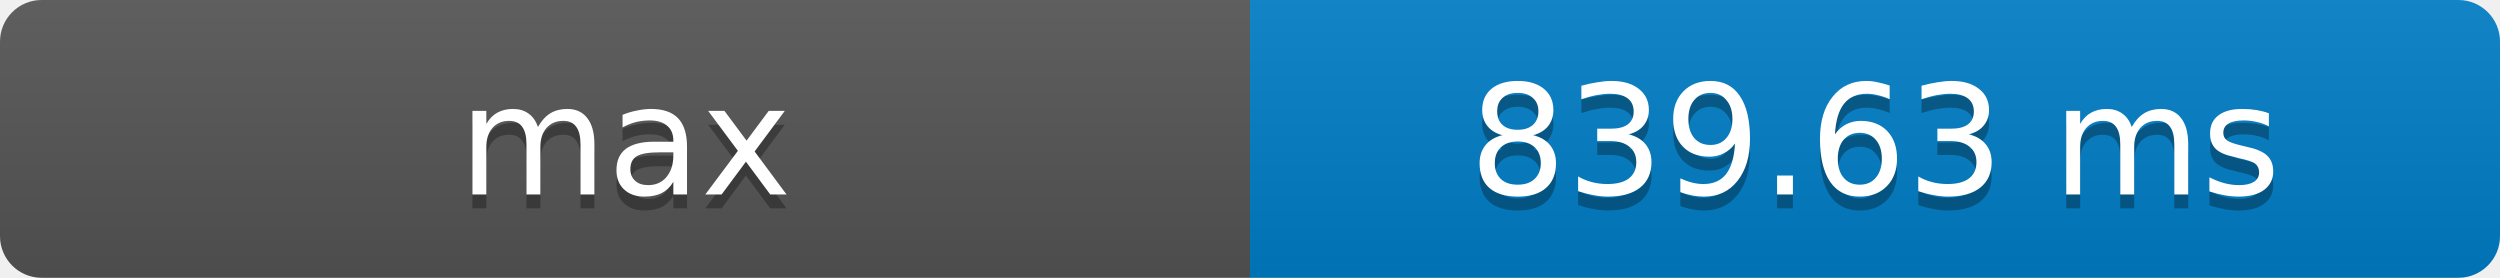
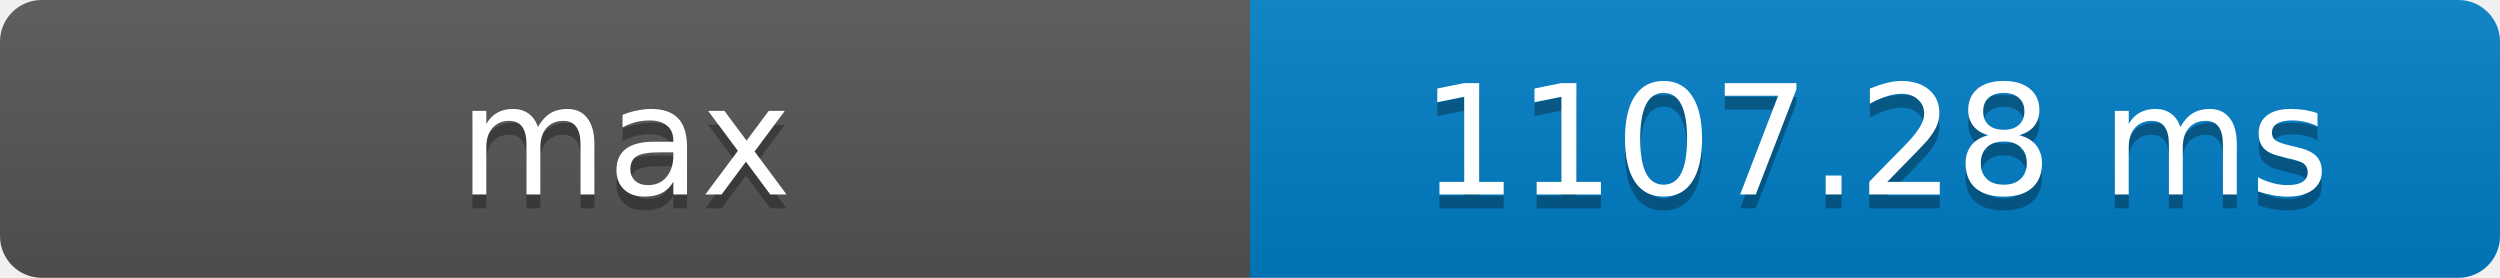
- <svg xmlns="http://www.w3.org/2000/svg" width="180" height="20" role="img" aria-label="max: 839.63 ms">
+ <svg xmlns="http://www.w3.org/2000/svg" width="180" height="20" role="img" aria-label="max: 1107.28 ms">
  <defs>
    <clipPath id="round">
      <rect width="180" height="20" rx="3" fill="#fff" />
    </clipPath>
    <linearGradient id="shade" x2="0" y2="100%">
      <stop offset="0" stop-color="#bbb" stop-opacity=".1" />
      <stop offset="1" stop-opacity=".1" />
    </linearGradient>
  </defs>
  <g clip-path="url(#round)">
    <rect width="90" height="20" fill="#555" />
    <rect x="90" width="90" height="20" fill="#007ec6" />
    <rect width="180" height="20" fill="url(#shade)" />
  </g>
  <g fill="#fff" text-anchor="middle" font-family="Verdana,Geneva,DejaVu Sans,sans-serif" font-size="11">
    <text x="45" y="15" fill="#010101" fill-opacity=".3">max</text>
    <text x="45" y="14">max</text>
-     <text x="135" y="15" fill="#010101" fill-opacity=".3">839.63 ms</text>
-     <text x="135" y="14">839.63 ms</text>
+     <text x="135" y="15" fill="#010101" fill-opacity=".3">1107.28 ms</text>
+     <text x="135" y="14">1107.28 ms</text>
  </g>
</svg>
